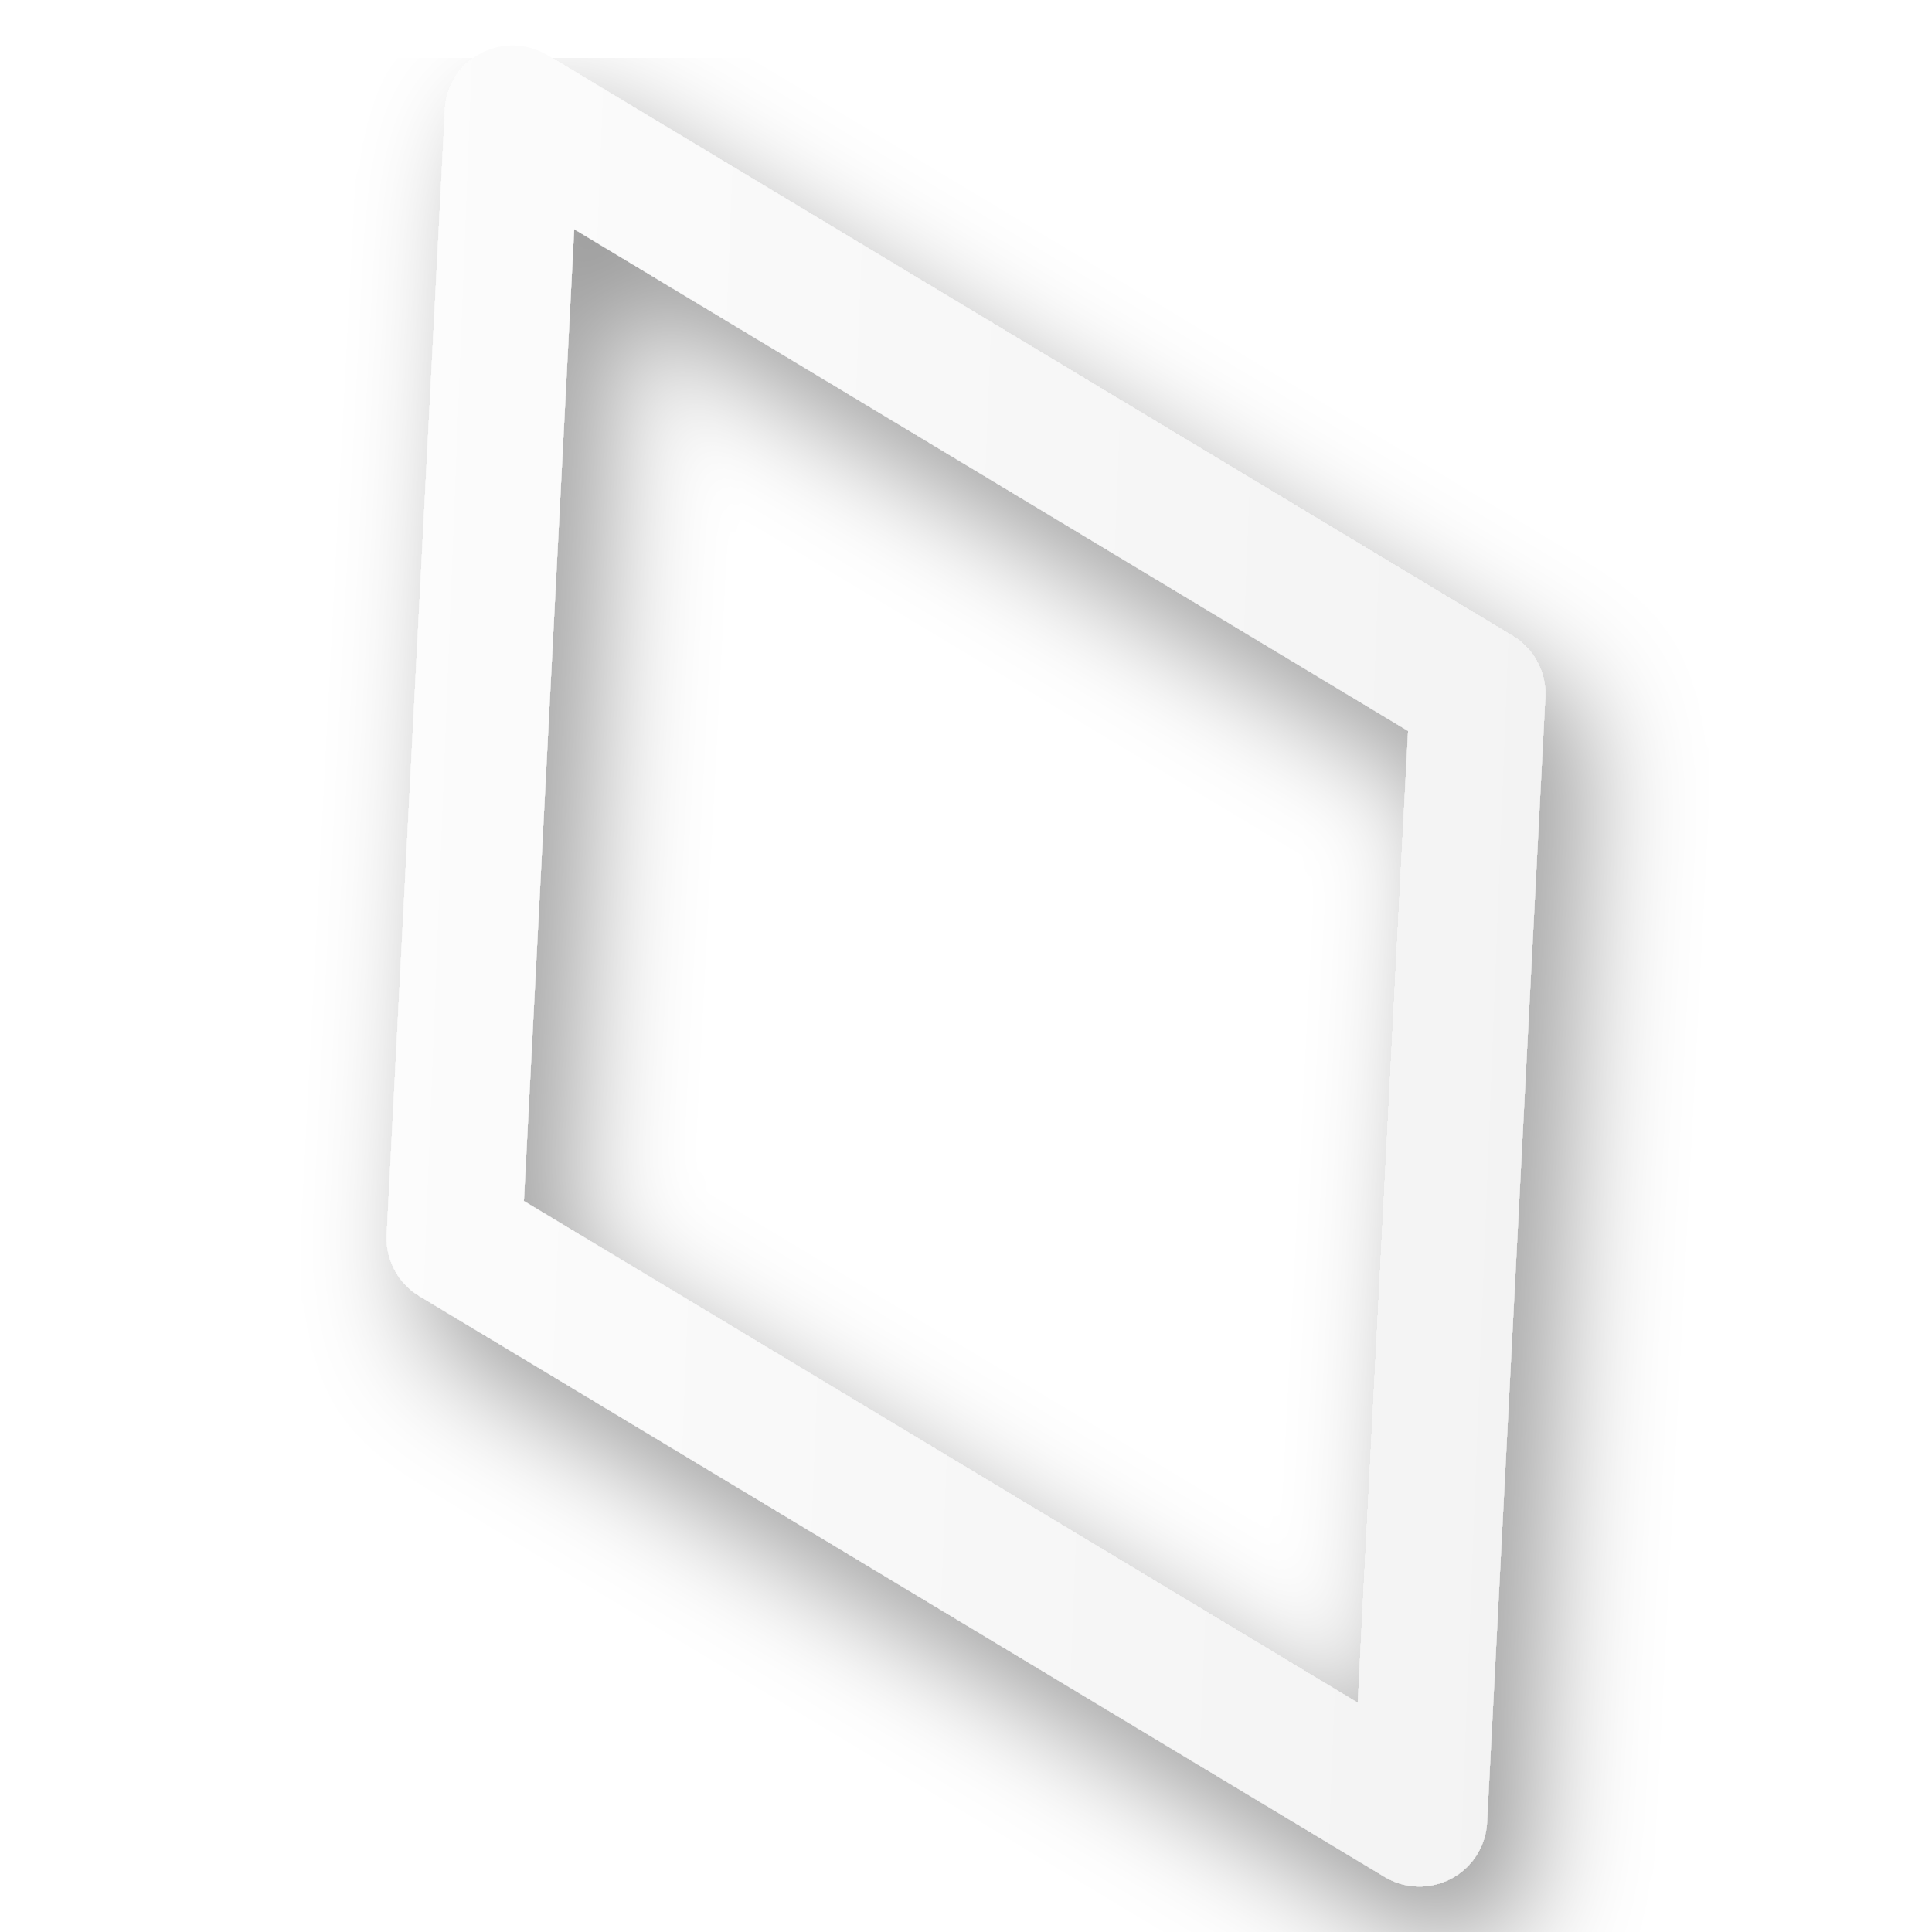
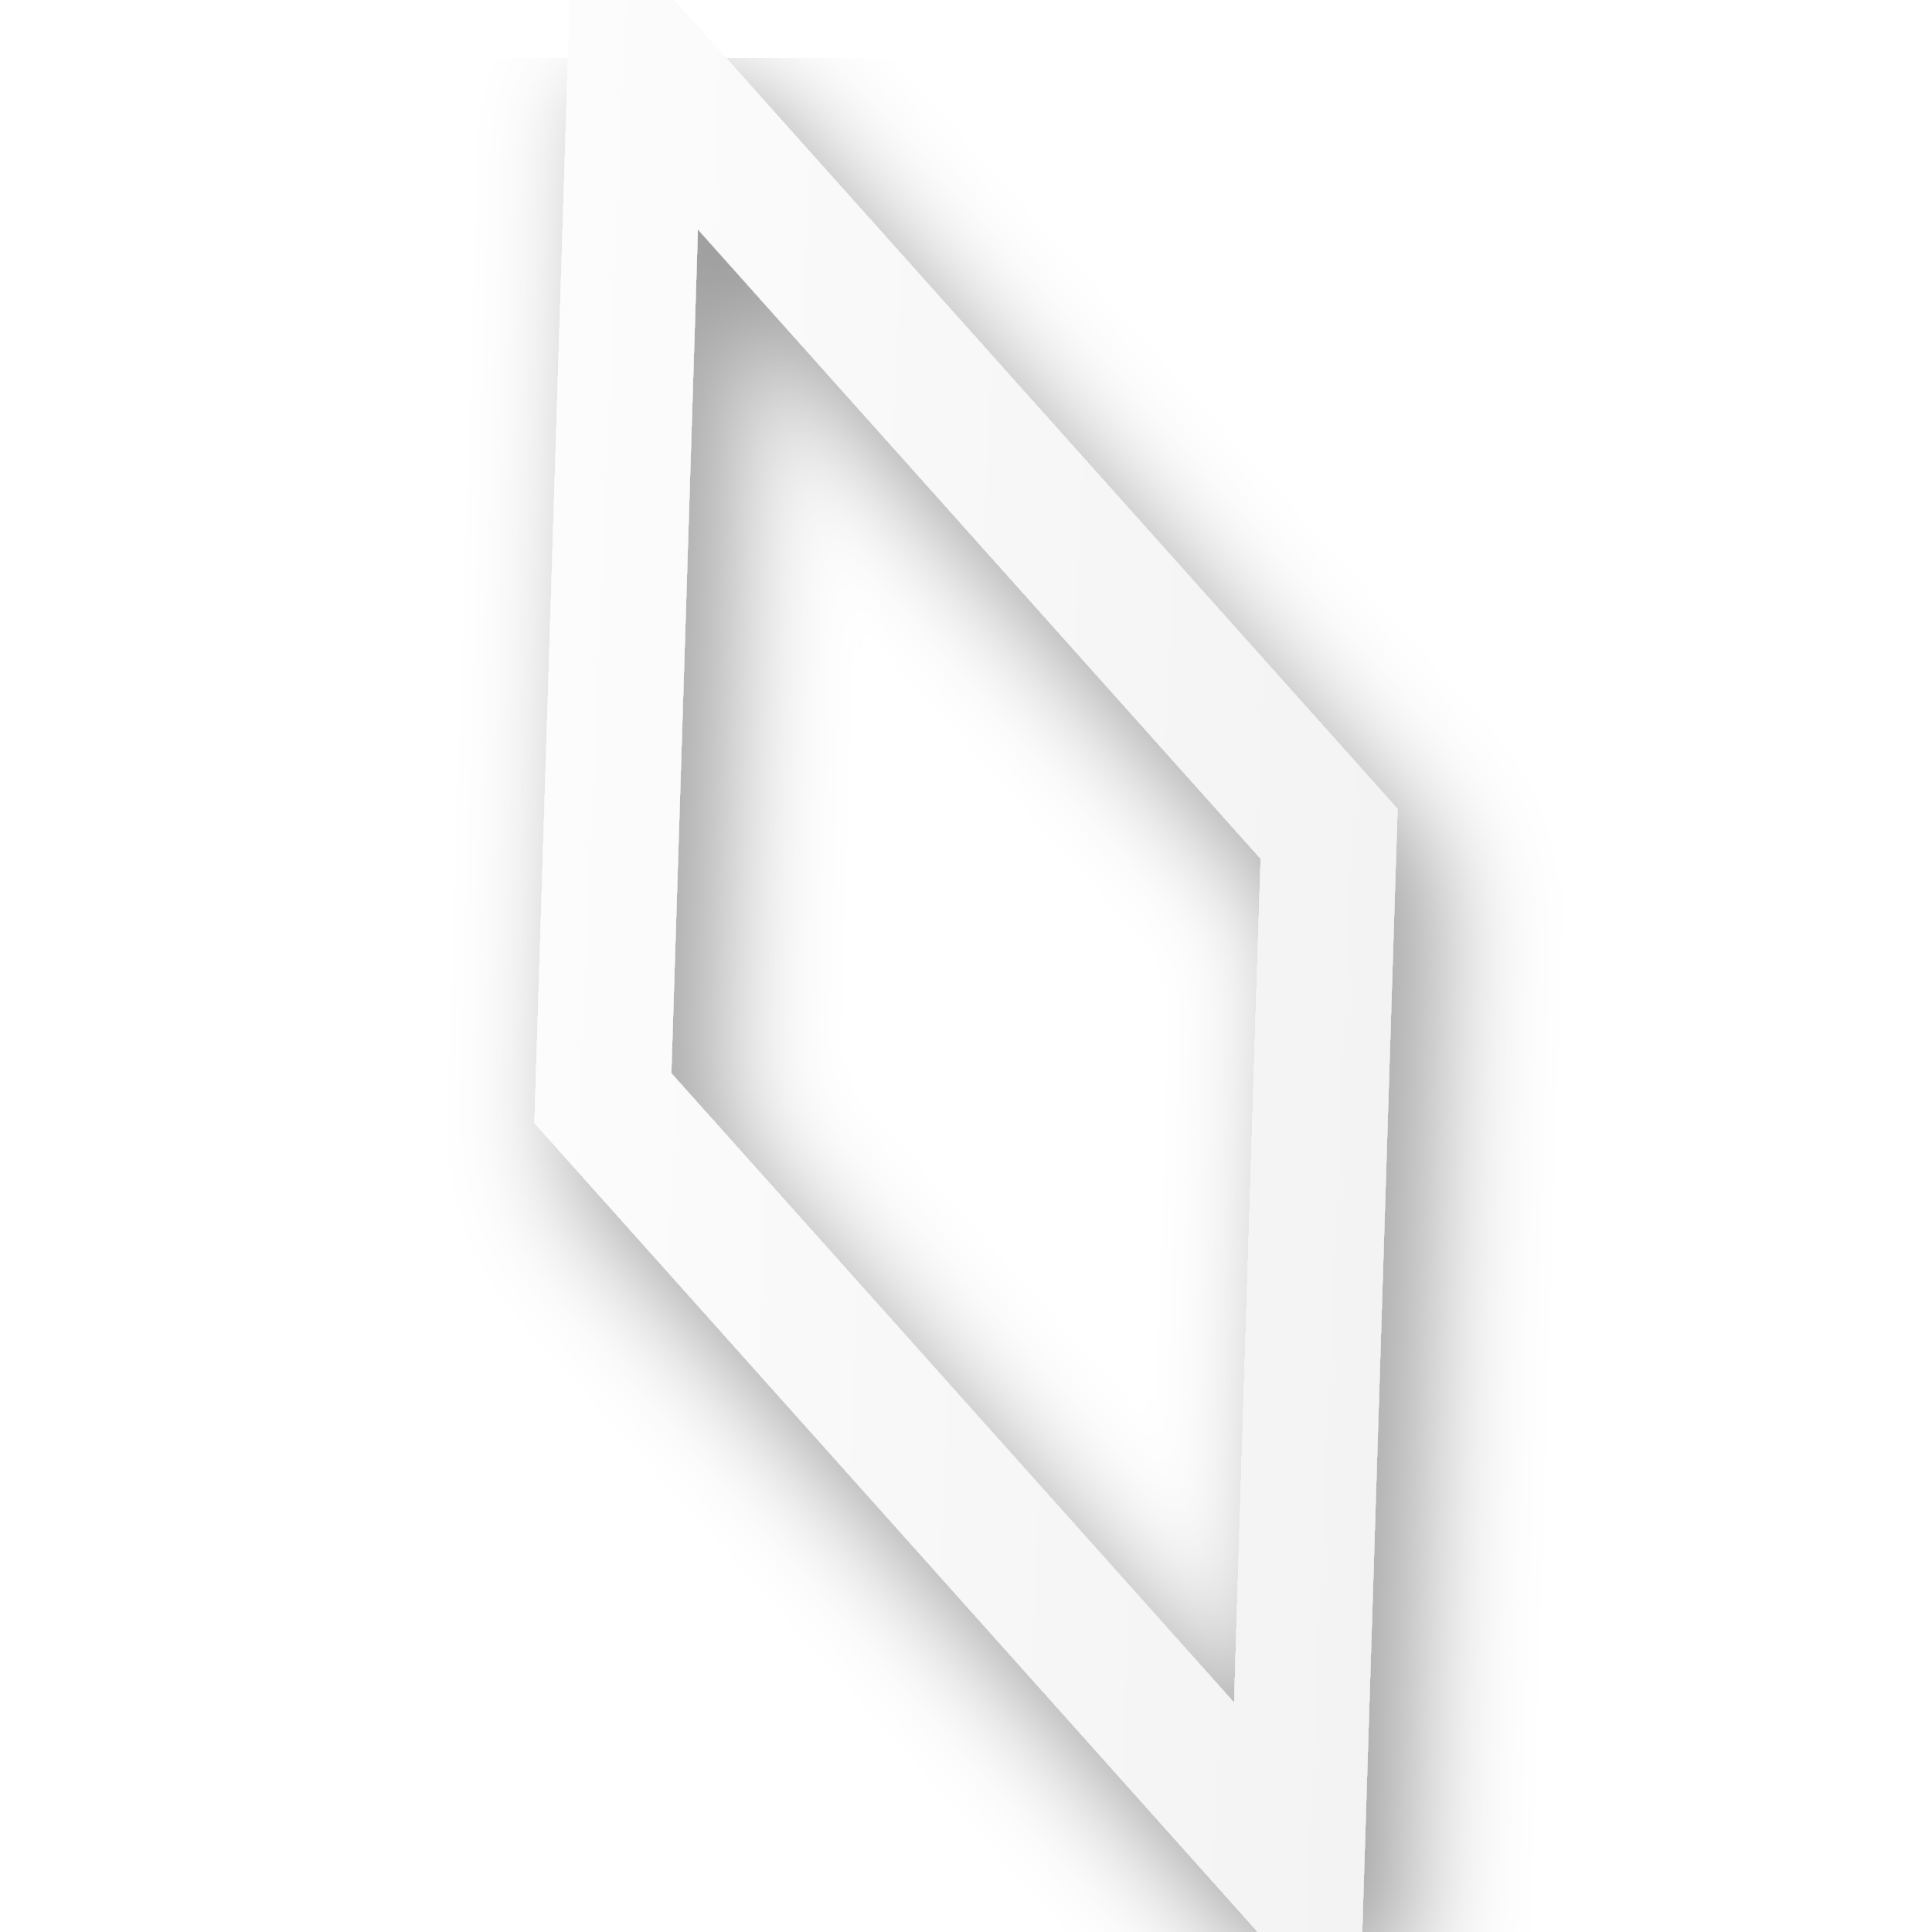
<svg xmlns="http://www.w3.org/2000/svg" viewBox="0 0 100 100" fill="none">
  <defs>
    <filter id="logoShadow" x="-20%" y="-20%" width="140%" height="140%">
      <feDropShadow dx="2" dy="3" stdDeviation="3" flood-color="#000000" flood-opacity="0.4" />
    </filter>
    <linearGradient id="logoGradientWhite" x1="0%" y1="0%" x2="100%" y2="100%">
      <stop offset="0%" style="stop-color:#FFFFFF; stop-opacity:1" />
      <stop offset="100%" style="stop-color:#F0F0F0; stop-opacity:1" />
    </linearGradient>
  </defs>
  <g style="filter: url(#logoShadow);">
-     <polygon points="50,0 80,50 50,100 20,50" stroke="url(#logoGradientWhite)" stroke-width="7" stroke-linecap="round" stroke-linejoin="round" transform="rotate(-28 50 50)" />
+     <polygon points="50,0 70,50 50,100 30,50" stroke="url(#logoGradientWhite)" stroke-width="7" stroke-linecap="butt" stroke-linejoin="miter" transform="rotate(-20 50 50)" />
  </g>
</svg>
